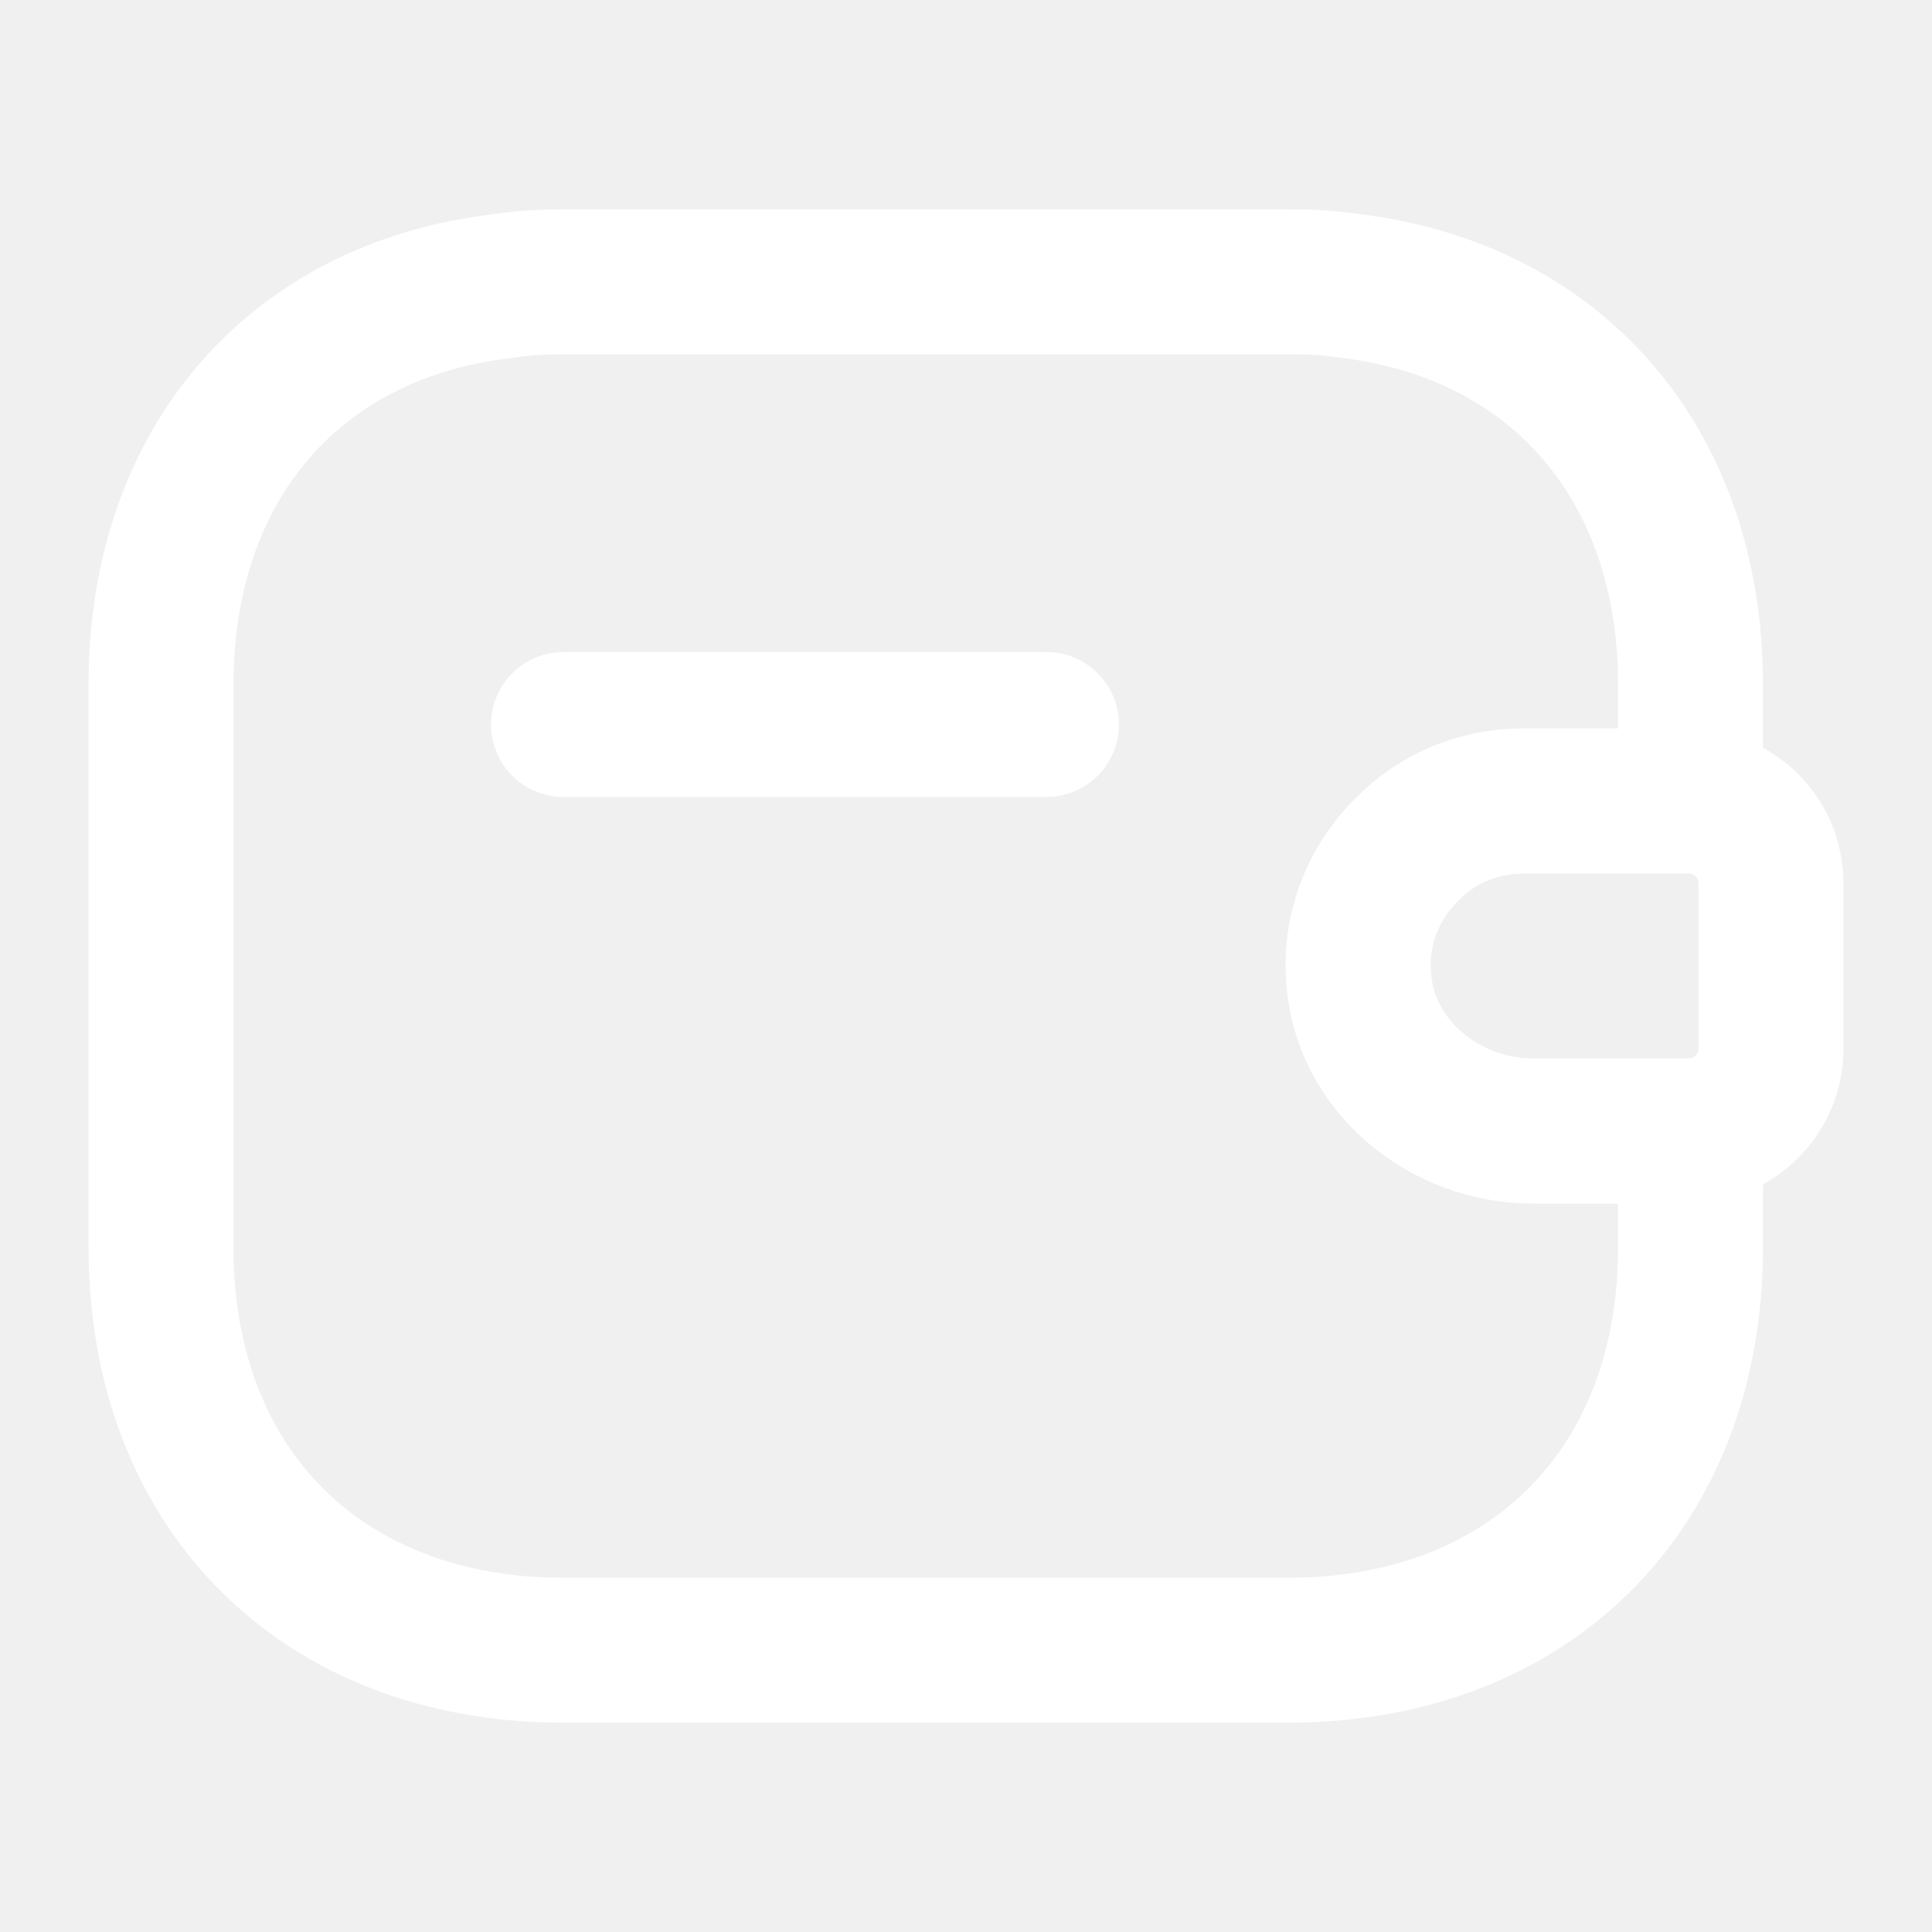
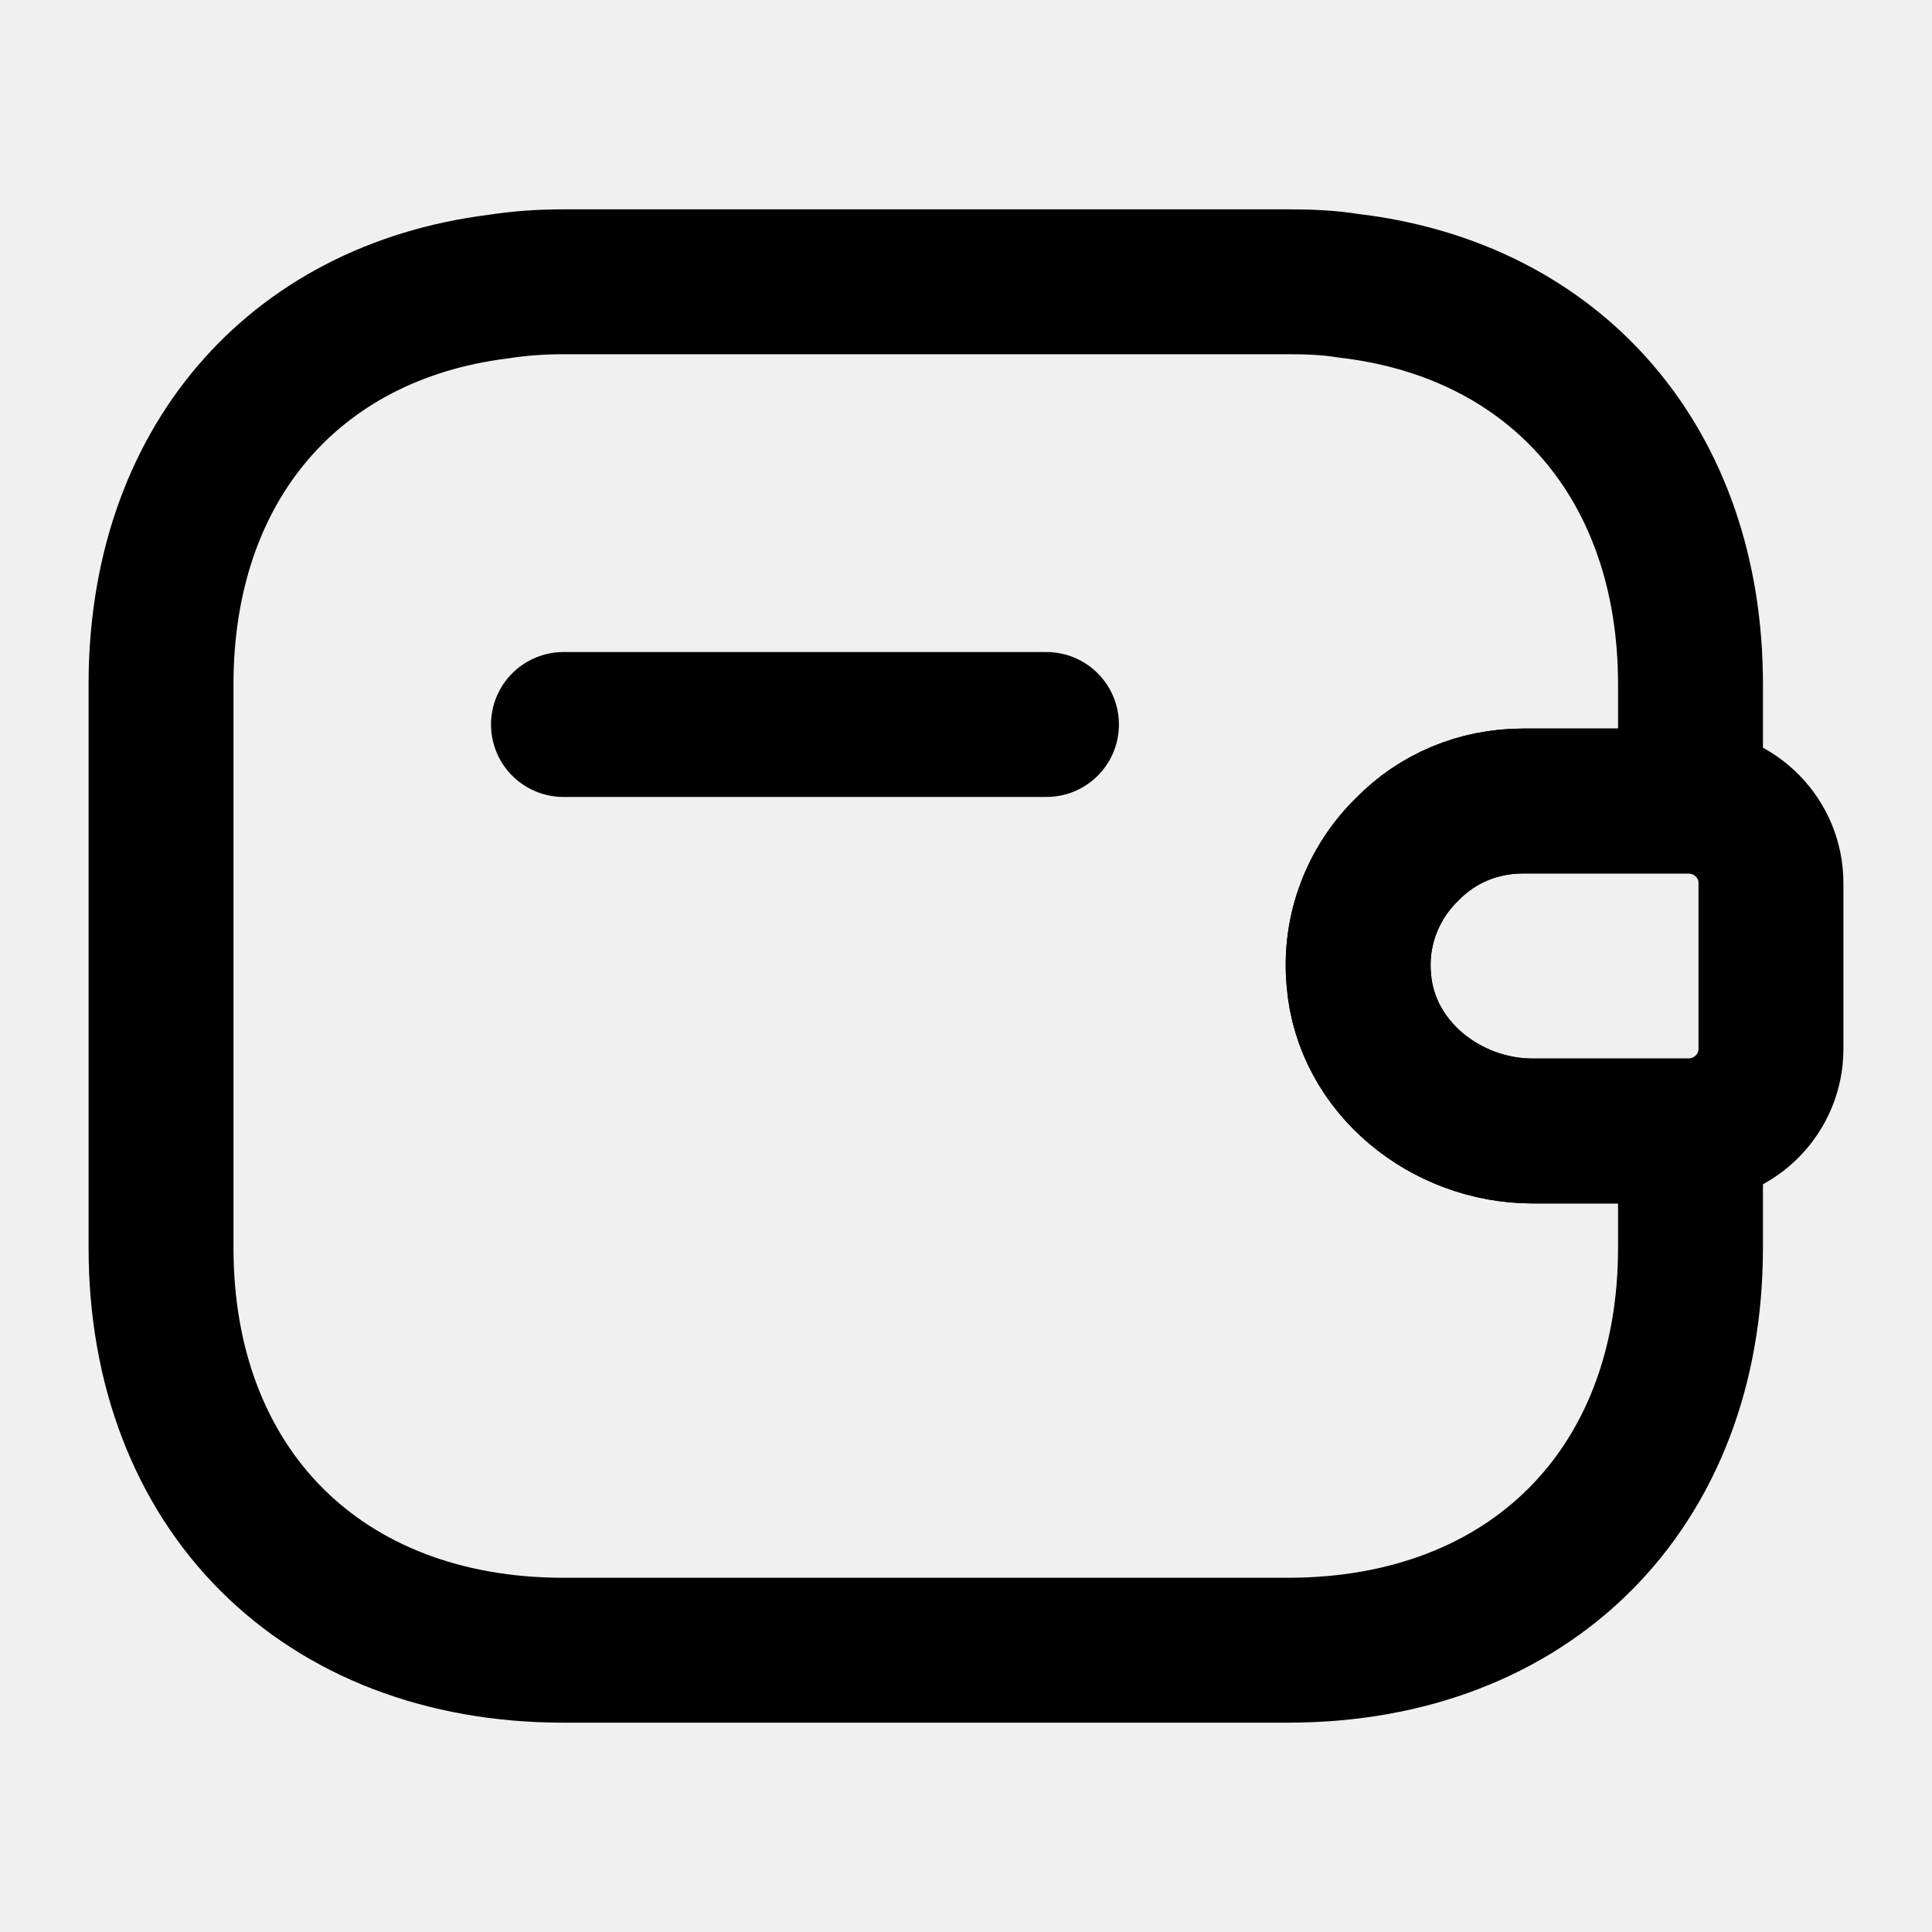
<svg xmlns="http://www.w3.org/2000/svg" width="20" height="20" viewBox="0 0 20 20" fill="none">
-   <path d="M10.833 7.5H5.833" stroke="white" stroke-width="1.5" stroke-linecap="round" stroke-linejoin="round" />
-   <path d="M18.333 9.142V10.858C18.333 11.317 17.967 11.692 17.5 11.708H15.867C14.967 11.708 14.142 11.05 14.067 10.15C14.017 9.625 14.217 9.133 14.567 8.792C14.875 8.475 15.3 8.292 15.767 8.292H17.5C17.967 8.308 18.333 8.683 18.333 9.142Z" stroke="white" stroke-width="1.5" stroke-linecap="round" stroke-linejoin="round" />
-   <path d="M14.567 8.792C14.217 9.133 14.017 9.625 14.067 10.15C14.142 11.05 14.967 11.708 15.867 11.708H17.5V12.917C17.5 15.417 15.833 17.083 13.333 17.083H5.833C3.333 17.083 1.667 15.417 1.667 12.917V7.083C1.667 4.817 3.033 3.233 5.158 2.967C5.375 2.933 5.6 2.917 5.833 2.917H13.333C13.55 2.917 13.758 2.925 13.958 2.958C16.108 3.208 17.5 4.8 17.5 7.083V8.292H15.767C15.3 8.292 14.875 8.475 14.567 8.792Z" stroke="white" stroke-width="1.5" stroke-linecap="round" stroke-linejoin="round" />
+   <path d="M10.833 7.5H5.833" stroke="currentColor" stroke-width="1.5" stroke-linecap="round" stroke-linejoin="round" />
+   <path d="M18.333 9.142V10.858C18.333 11.317 17.967 11.692 17.5 11.708H15.867C14.967 11.708 14.142 11.05 14.067 10.15C14.017 9.625 14.217 9.133 14.567 8.792C14.875 8.475 15.3 8.292 15.767 8.292H17.5C17.967 8.308 18.333 8.683 18.333 9.142Z" stroke="currentColor" stroke-width="1.5" stroke-linecap="round" stroke-linejoin="round" />
+   <path d="M14.567 8.792C14.217 9.133 14.017 9.625 14.067 10.15C14.142 11.05 14.967 11.708 15.867 11.708H17.5V12.917C17.5 15.417 15.833 17.083 13.333 17.083H5.833C3.333 17.083 1.667 15.417 1.667 12.917V7.083C1.667 4.817 3.033 3.233 5.158 2.967C5.375 2.933 5.6 2.917 5.833 2.917H13.333C13.55 2.917 13.758 2.925 13.958 2.958C16.108 3.208 17.5 4.8 17.5 7.083V8.292H15.767C15.3 8.292 14.875 8.475 14.567 8.792Z" stroke="currentColor" stroke-width="1.5" stroke-linecap="round" stroke-linejoin="round" />
</svg>
